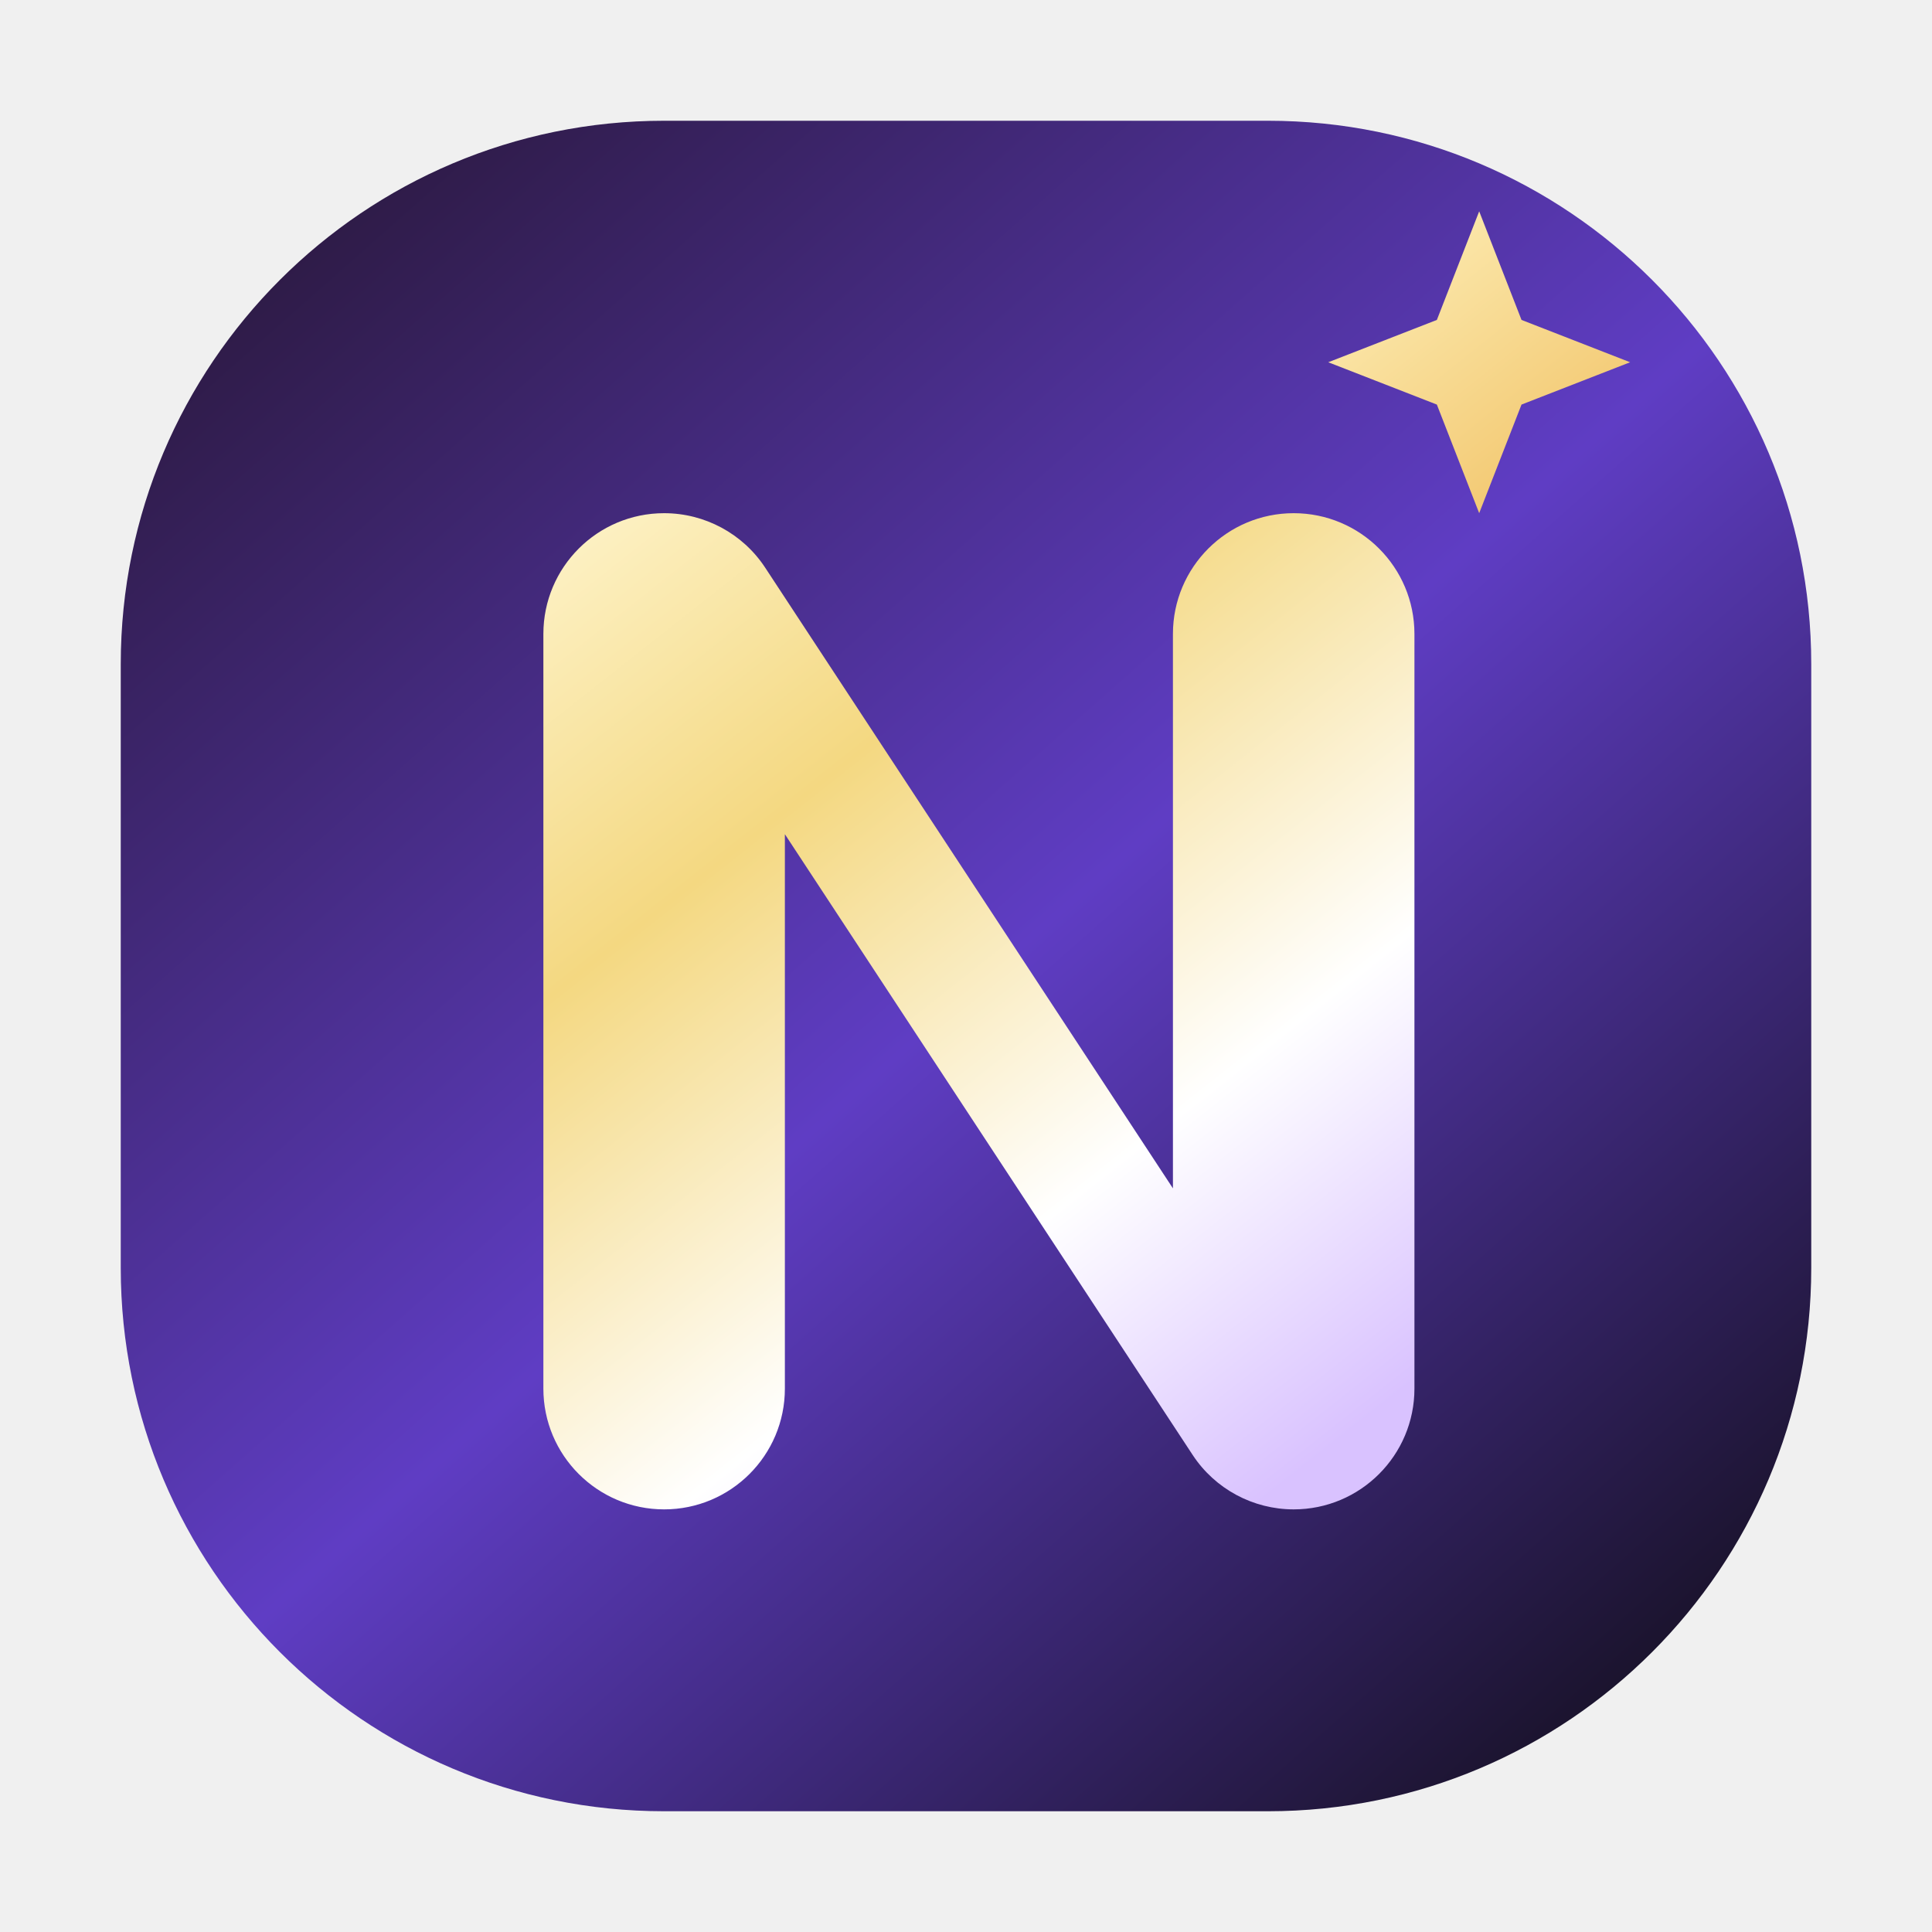
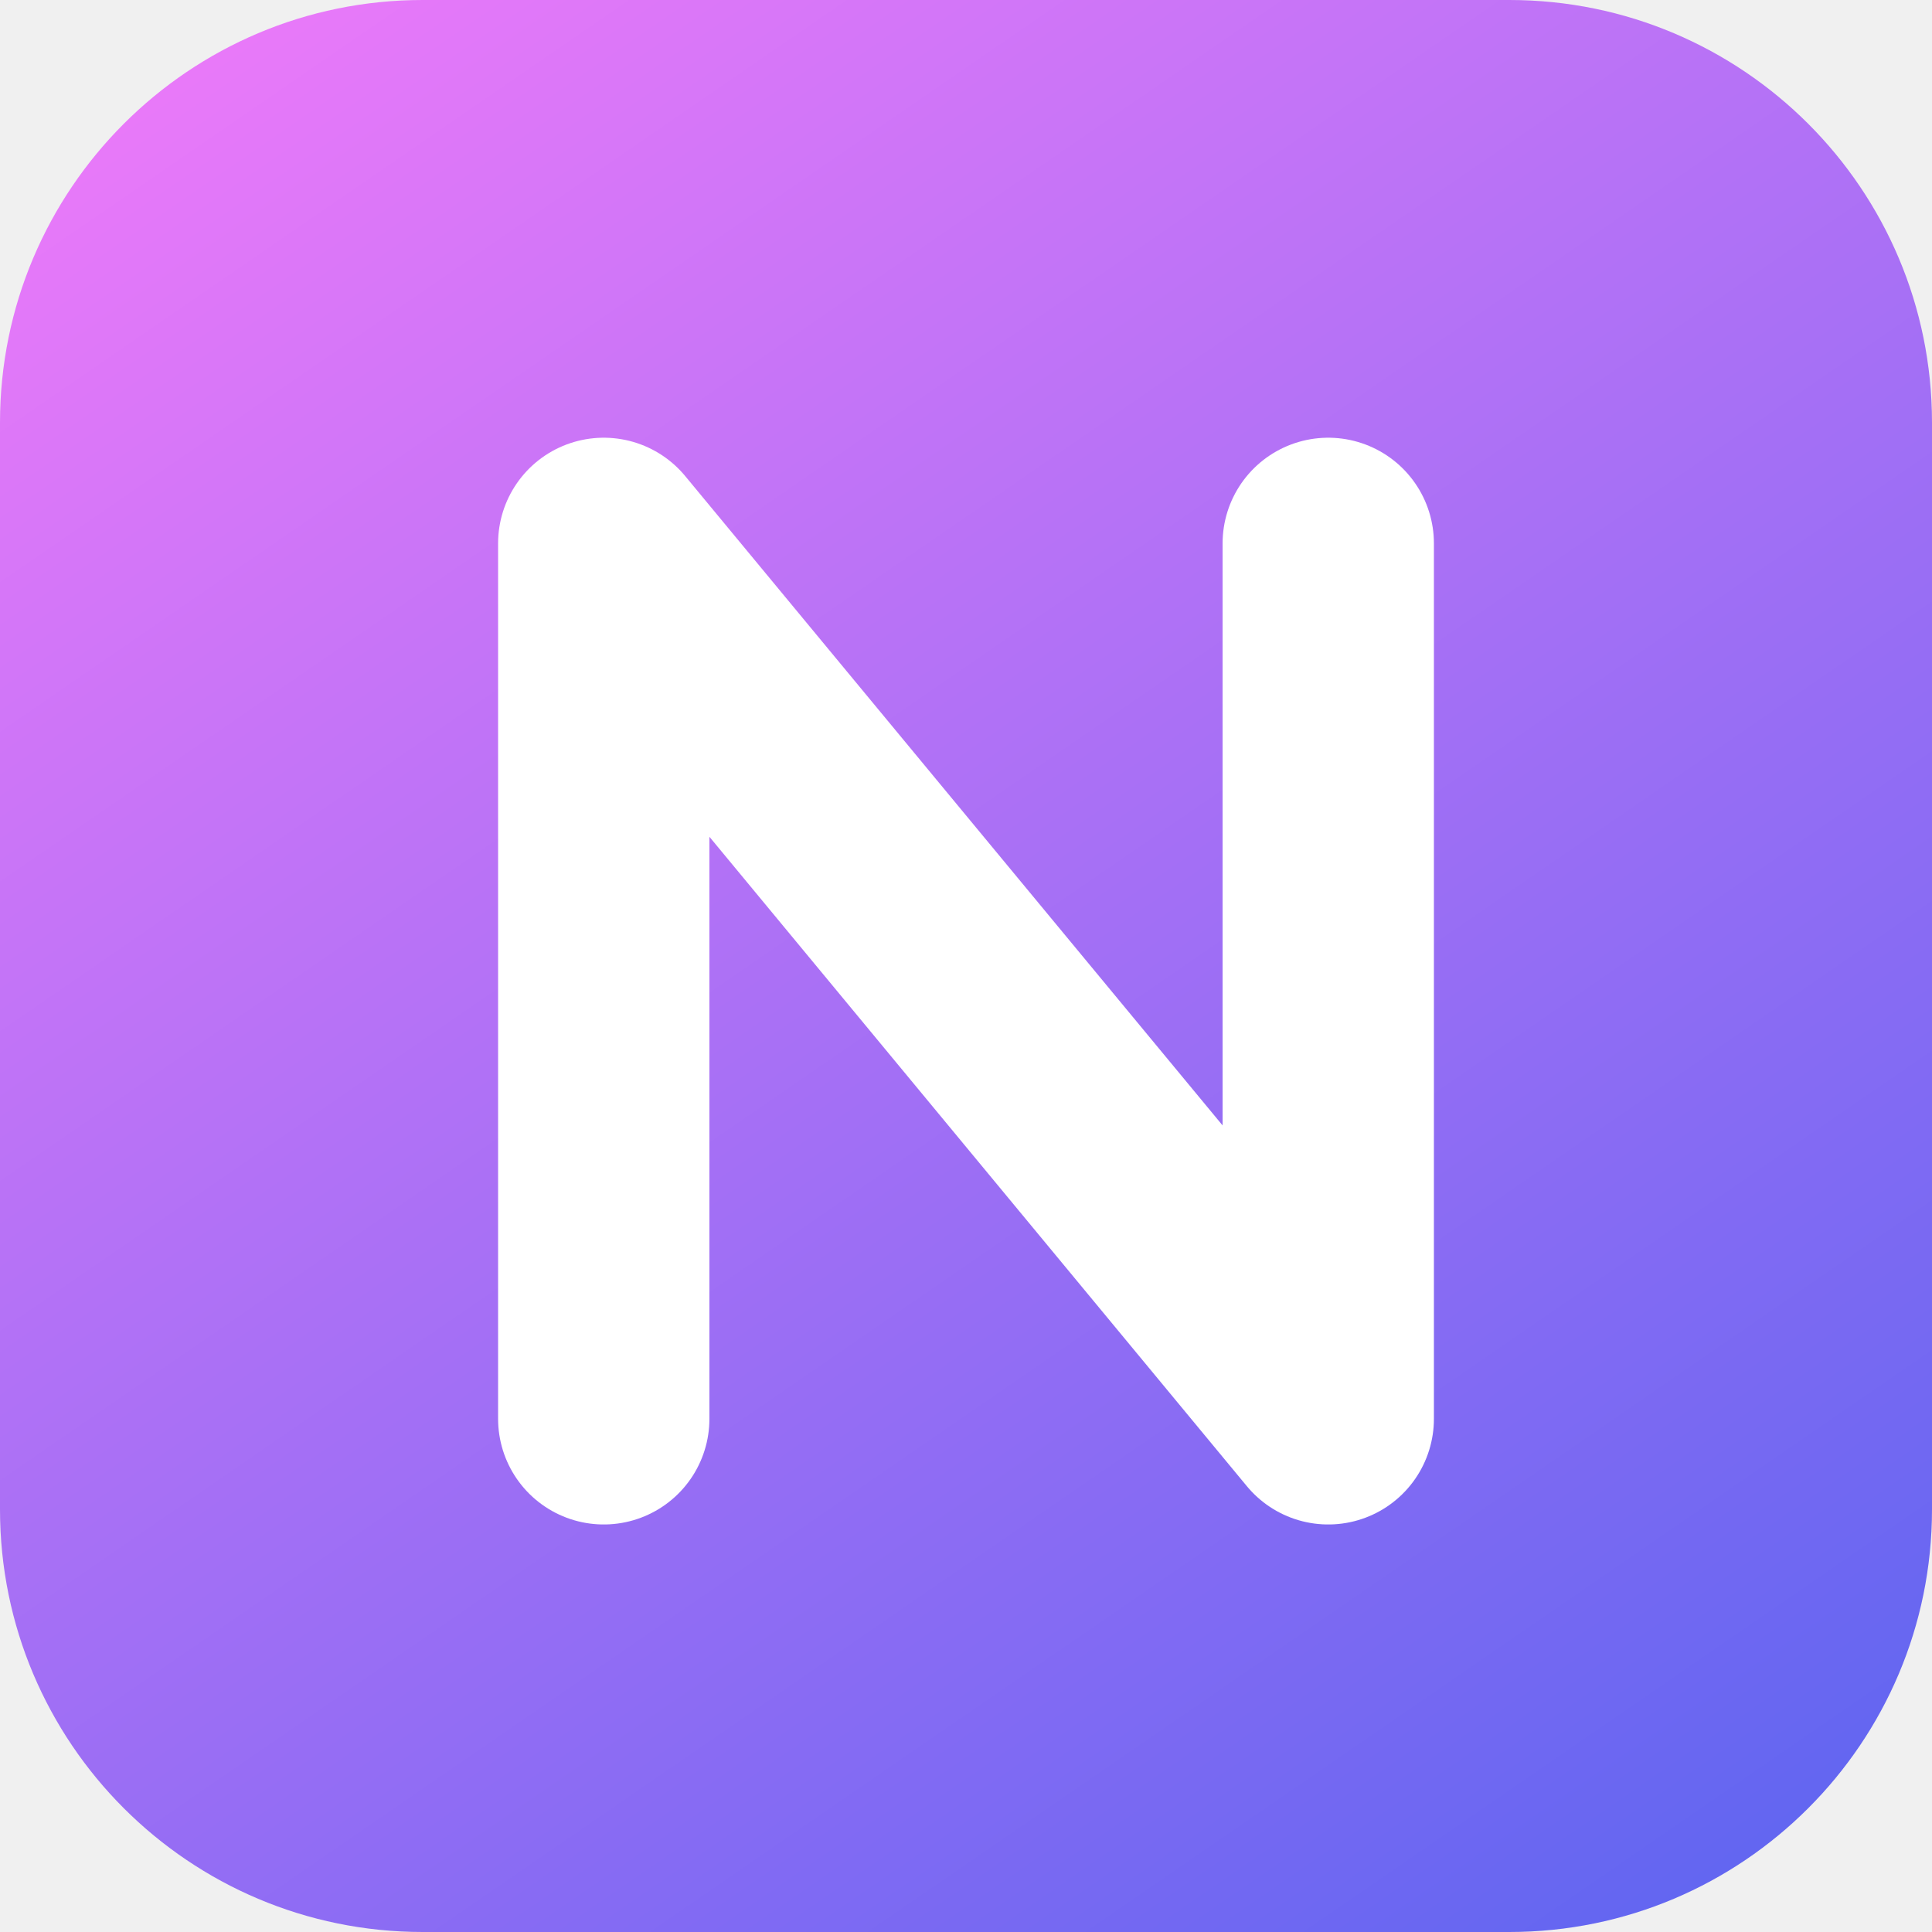
<svg xmlns="http://www.w3.org/2000/svg" width="64" height="64" viewBox="0 0 64 64" fill="none">
  <defs>
-     <linearGradient id="bg" x1="8" y1="6" x2="54" y2="58" gradientUnits="userSpaceOnUse">
-       <stop stop-color="#2A183C" />
-       <stop offset="0.52" stop-color="#5F3DC4" />
-       <stop offset="1" stop-color="#171125" />
-     </linearGradient>
-     <linearGradient id="ribbon" x1="18" y1="15" x2="44" y2="48" gradientUnits="userSpaceOnUse">
-       <stop stop-color="#FFF7D4" />
-       <stop offset="0.34" stop-color="#F4D881" />
-       <stop offset="0.72" stop-color="#FFFFFF" />
-       <stop offset="1" stop-color="#D9C2FF" />
-     </linearGradient>
-     <linearGradient id="spark" x1="44" y1="6" x2="52" y2="16" gradientUnits="userSpaceOnUse">
-       <stop stop-color="#FFF4C2" />
-       <stop offset="1" stop-color="#F2C66D" />
+     <linearGradient id="bg" x1="10" y1="0" x2="54" y2="64" gradientUnits="userSpaceOnUse">
+       <stop stop-color="#E879F9" />
+       <stop offset="1" stop-color="#6366F1" />
    </linearGradient>
  </defs>
-   <rect x="4" y="4" width="56" height="56" rx="18" fill="url(#bg)" />
-   <path d="M18 46V21C18 18.791 19.791 17 22 17C23.346 17 24.604 17.676 25.344 18.799L38.855 39.366V21C38.855 18.791 40.646 17 42.855 17C45.064 17 46.855 18.791 46.855 21V46C46.855 48.209 45.064 50 42.855 50C41.509 50 40.251 49.324 39.511 48.201L26 27.634V46C26 48.209 24.209 50 22 50C19.791 50 18 48.209 18 46Z" fill="url(#ribbon)" />
-   <path d="M49 7L50.402 10.598L54 12L50.402 13.402L49 17L47.598 13.402L44 12L47.598 10.598L49 7Z" fill="url(#spark)" />
+   <rect width="64" height="64" rx="14" fill="url(#bg)" />
+   <path d="M 20 47 V 18 L 44 47 V 18" stroke="white" stroke-width="7" stroke-linecap="round" stroke-linejoin="round" fill="none" />
</svg>
